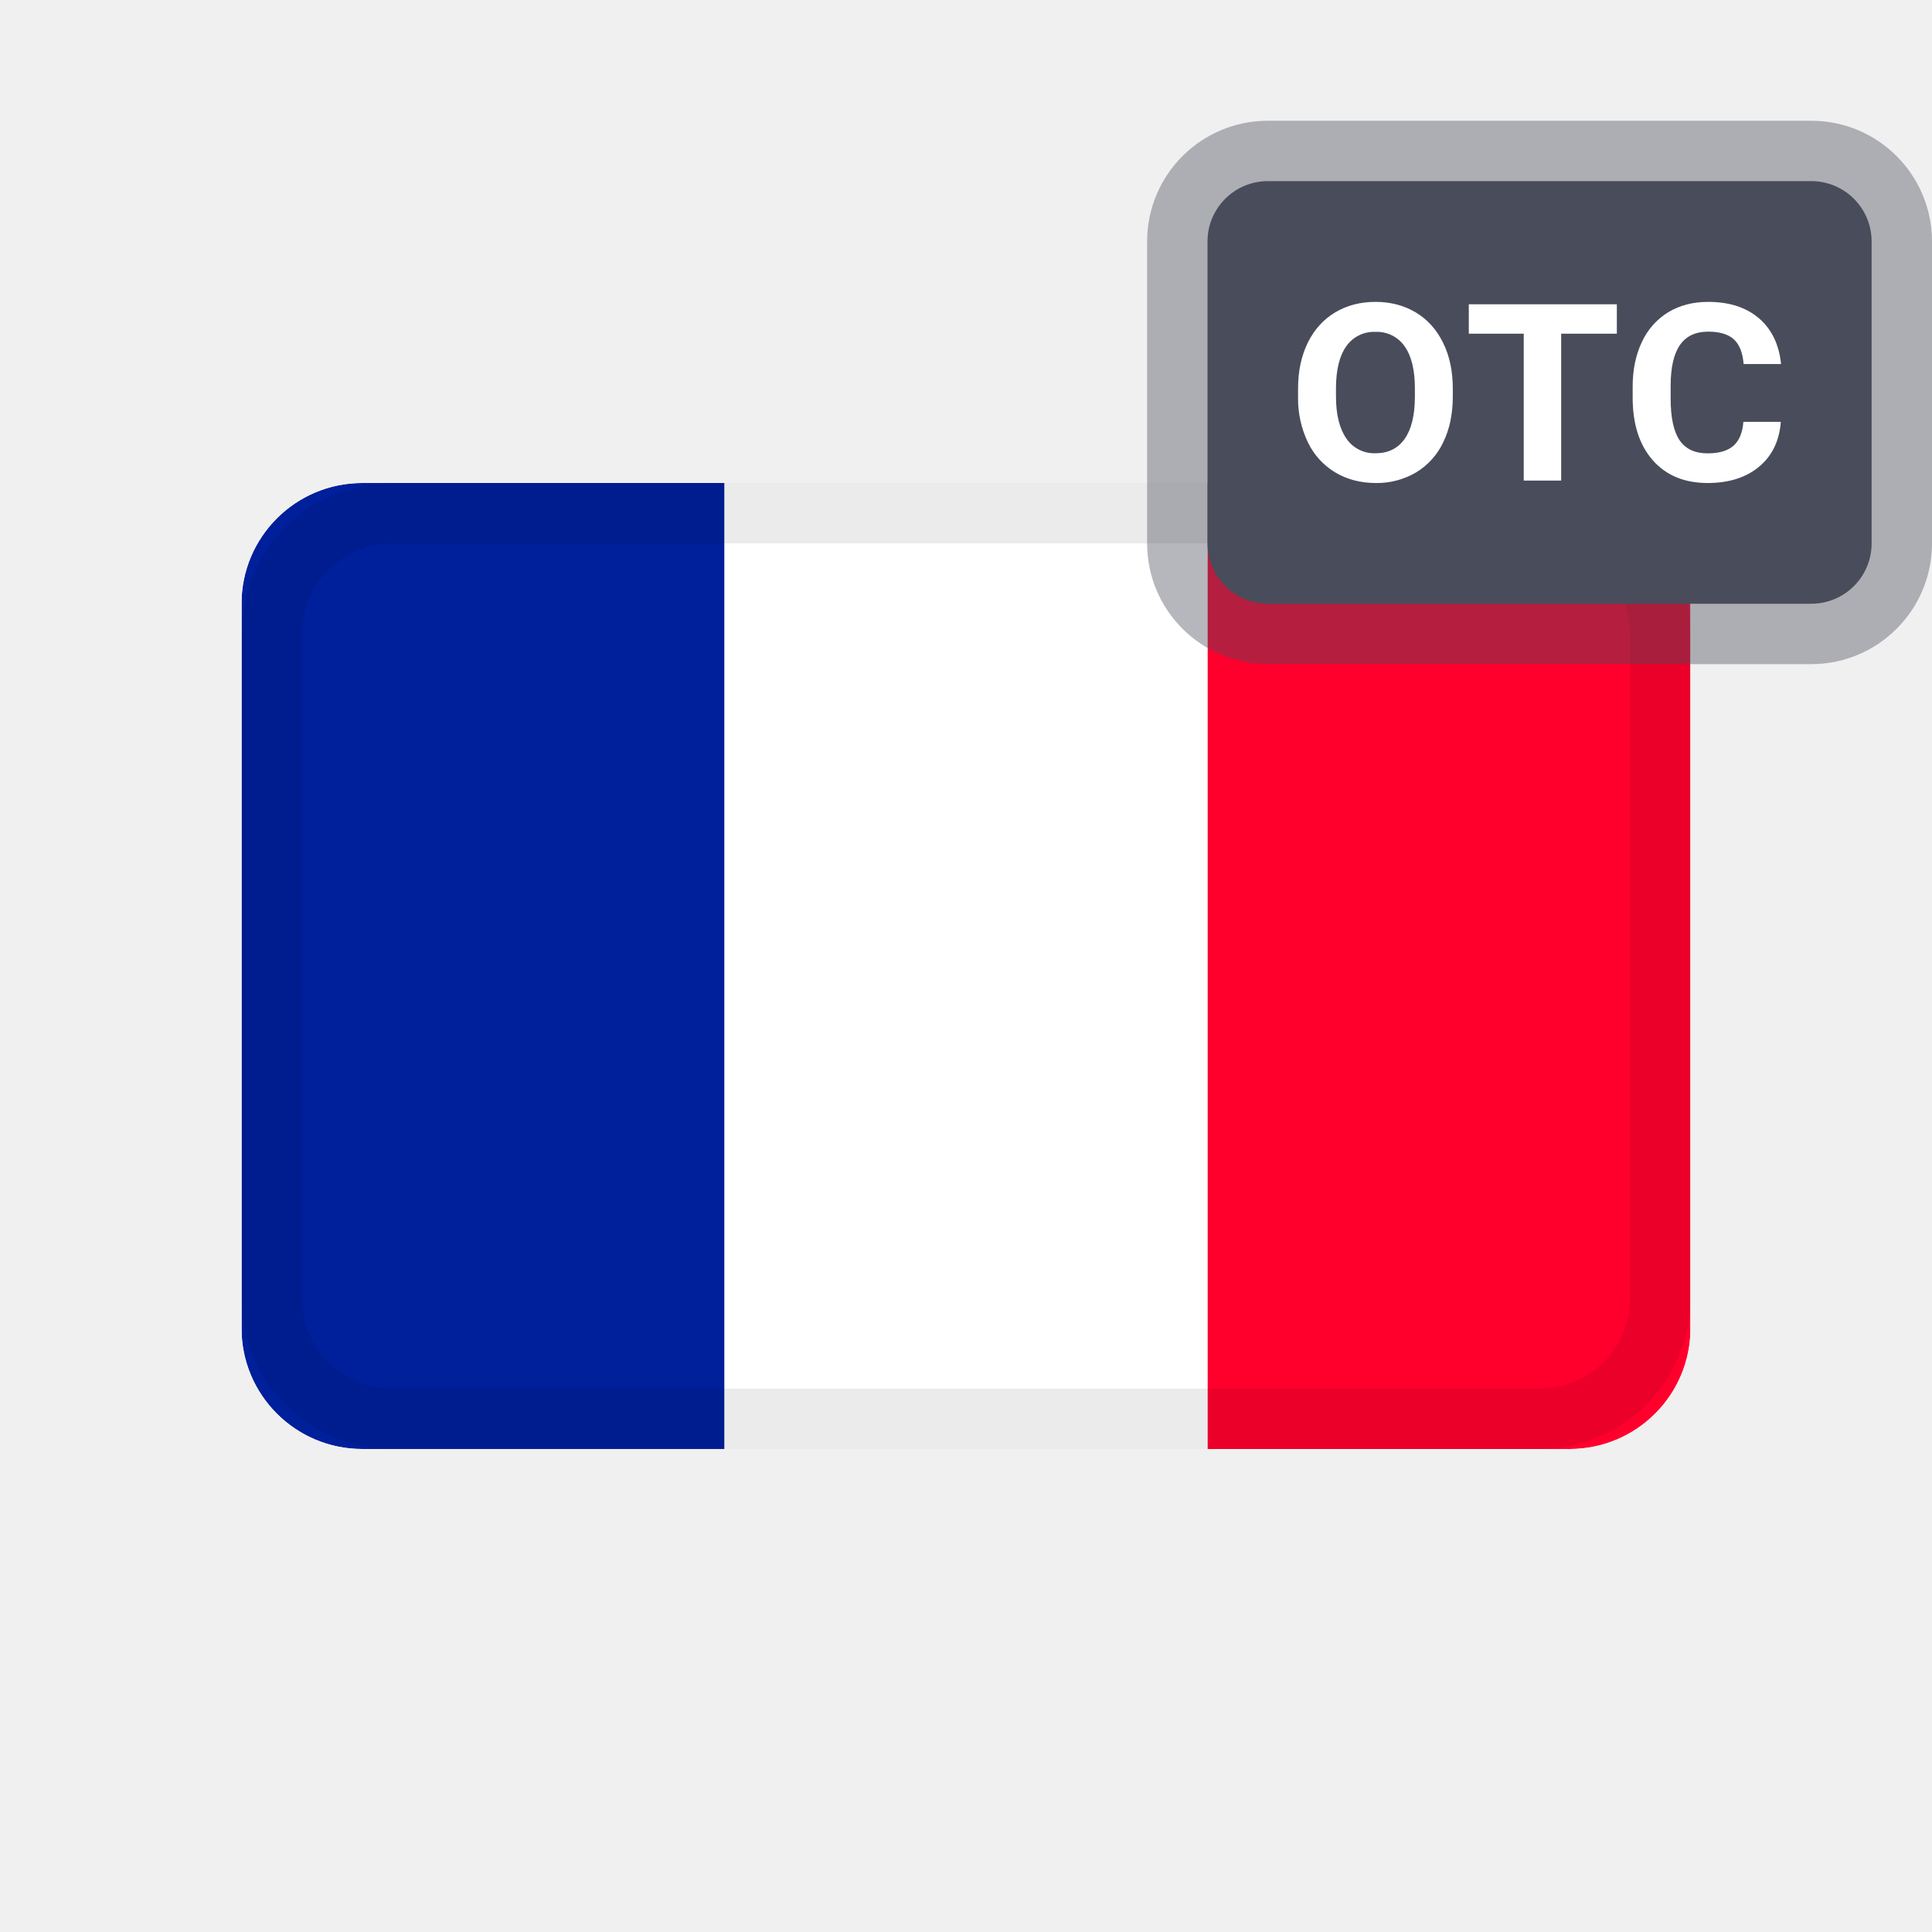
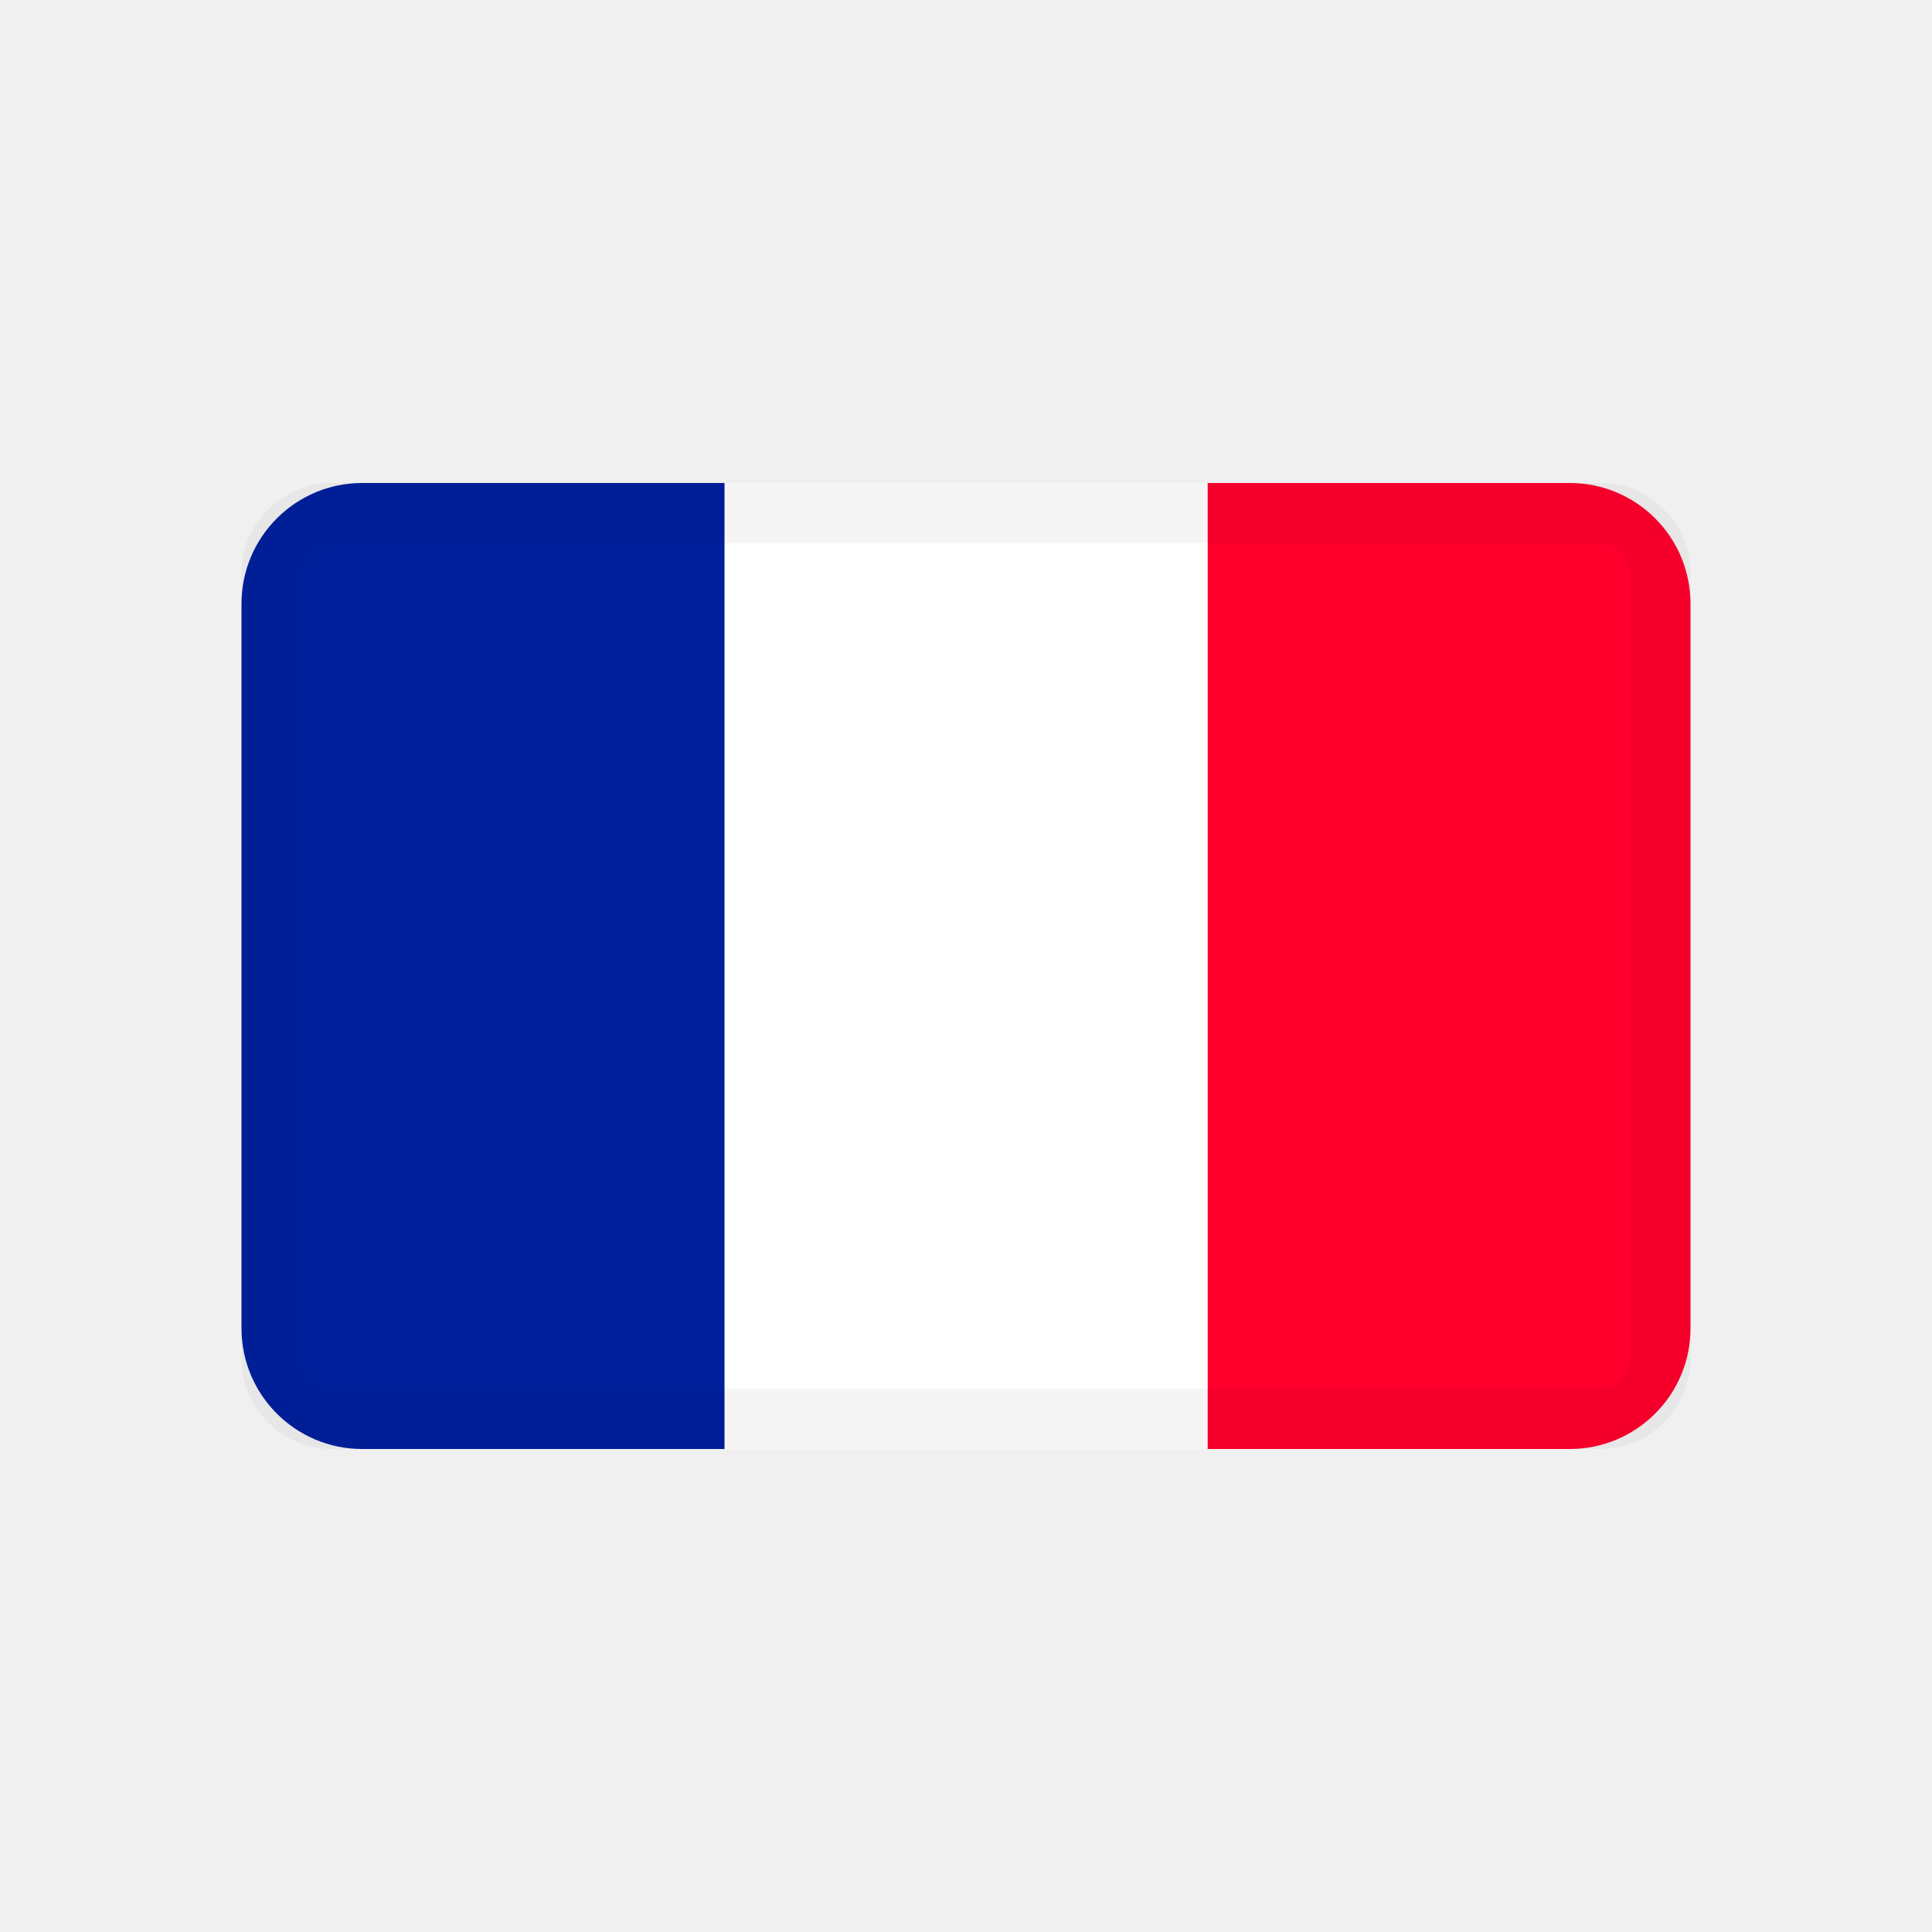
- <svg xmlns="http://www.w3.org/2000/svg" xmlns:xlink="http://www.w3.org/1999/xlink" width="32" height="32">
-   <defs>
-     <rect id="a" width="24" height="16" rx="2" />
-     <rect id="c" width="24" height="16" rx="2" />
-   </defs>
-   <g fill="none" fill-rule="evenodd">
-     <g transform="translate(4 8)">
-       <mask id="b" fill="#fff">
-         <use xlink:href="#a" />
-       </mask>
-       <g mask="url(#b)">
-         <mask id="d" fill="#fff">
-           <use xlink:href="#c" />
-         </mask>
-         <path fill="#001F9B" d="M0 0h8v16H0z" mask="url(#d)" />
-         <path fill="#FF002D" d="M16 0h8v16h-8z" mask="url(#d)" />
-         <path fill="#FFF" d="M8 0h8v16H8z" mask="url(#d)" />
-         <rect width="23" height="15" x=".5" y=".5" stroke="#000" stroke-opacity=".04" mask="url(#d)" rx="2" />
+ <svg xmlns="http://www.w3.org/2000/svg" width="32px" height="32px" viewBox="0 0 32 32" version="1.1">
+   <g id="assets/otc/ic-otcfrench" stroke="none" stroke-width="1" fill="none" fill-rule="evenodd">
+     <g id="assets/otc/ic-otc">
+       <g id="assets/flags/normal/ic-france" transform="translate(4, 8)">
+         <g id="Group">
+           <path d="M16,0 L22,0 C23.105,-2.02906125e-16 24,0.895 24,2 L24,14 C24,15.105 23.105,16 22,16 L16,16 L16,16 L16,0 Z" id="third" fill="#FF002D" fill-rule="nonzero" />
+           <rect id="second" fill="#FFFFFF" fill-rule="nonzero" x="8" y="0" width="8" height="16" />
+           <path d="M2,0 L8,0 L8,0 L8,16 L2,16 C0.895,16 1.3527075e-16,15.105 0,14 L0,2 C-1.3527075e-16,0.895 0.895,2.02906125e-16 2,0 Z" id="first" fill="#001F9B" fill-rule="nonzero" />
+           <rect id="border" stroke-opacity="0.04" stroke="#000000" fill-rule="nonzero" x="0.5" y="0.5" width="23" height="15" rx="1" />
+         </g>
      </g>
-       <rect width="23" height="15" x=".5" y=".5" stroke="#000" stroke-opacity=".04" mask="url(#b)" rx="2" />
    </g>
-     <path fill="#494C5A" fill-opacity=".4" fill-rule="nonzero" d="M21 2h9a2 2 0 012 2v5a2 2 0 01-2 2h-9a2 2 0 01-2-2V4a2 2 0 012-2z" />
-     <path fill="#494C5A" d="M21 3a1 1 0 00-1 1v5a1 1 0 001 1h9a1 1 0 001-1V4a1 1 0 00-1-1h-9z" />
-     <path fill="#FFF" d="M24.063 6.566c0 .288-.052.54-.157.756a1.16 1.16 0 01-.45.502 1.273 1.273 0 01-.67.176c-.25 0-.472-.058-.668-.174a1.171 1.171 0 01-.455-.499 1.67 1.67 0 01-.163-.745v-.144c0-.288.053-.54.16-.76.107-.218.258-.386.453-.503.195-.117.418-.175.669-.175.25 0 .473.058.668.175.195.117.346.285.453.504.107.218.16.47.16.757v.13zm-.628-.132c0-.306-.057-.539-.17-.698a.558.558 0 00-.483-.239.558.558 0 00-.482.236c-.113.157-.17.387-.172.69v.143c0 .298.057.53.17.694a.556.556 0 00.488.247c.208 0 .368-.08.48-.238.111-.158.168-.39.169-.693v-.142zm3.345-.907h-.922V7.96h-.62V5.527h-.91V5.04h2.452v.487zm2.716 1.46c-.024.314-.143.562-.359.742-.215.18-.5.271-.853.271-.385 0-.689-.126-.91-.378-.221-.252-.332-.598-.332-1.038v-.178c0-.281.051-.528.153-.742a1.13 1.13 0 01.437-.493c.19-.114.41-.171.66-.171.348 0 .628.09.84.27.212.181.335.435.368.76h-.62c-.015-.188-.07-.324-.162-.41-.093-.084-.235-.127-.425-.127-.207 0-.362.072-.464.216-.103.144-.156.367-.158.669v.22c0 .316.049.546.147.692.099.146.254.219.466.219.192 0 .335-.043.43-.128.094-.085.148-.216.162-.394h.62z" />
  </g>
</svg>
